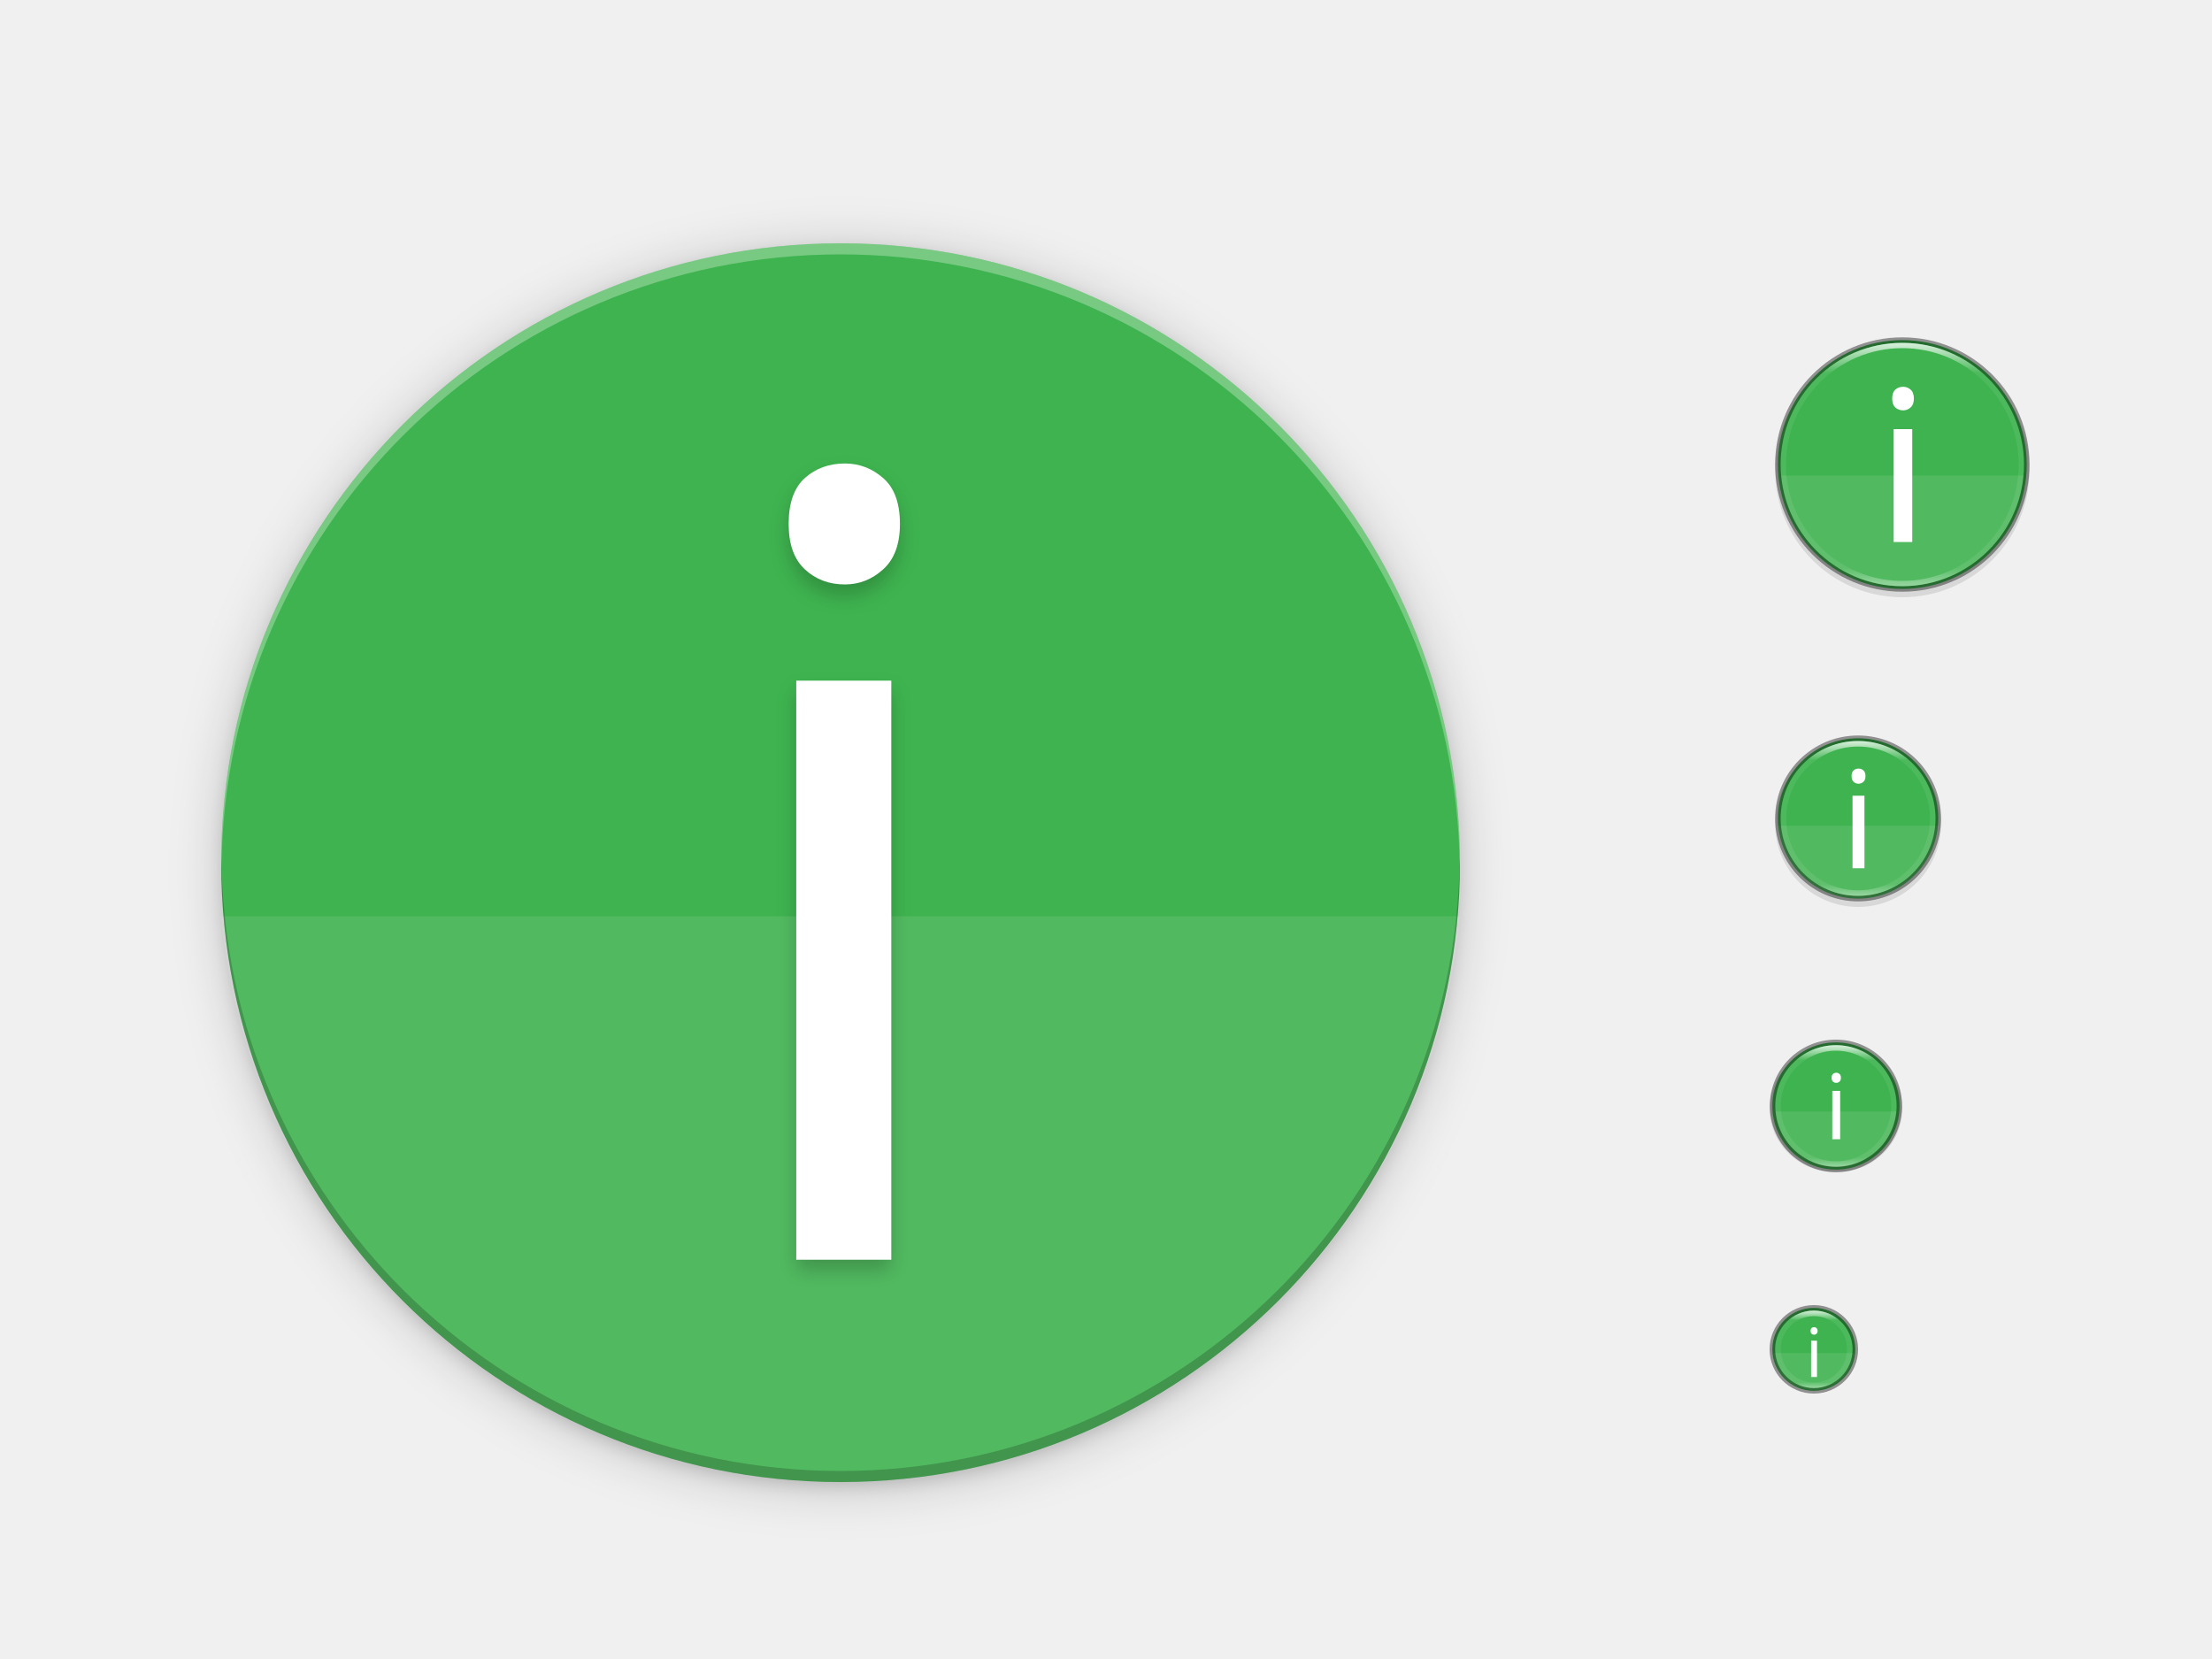
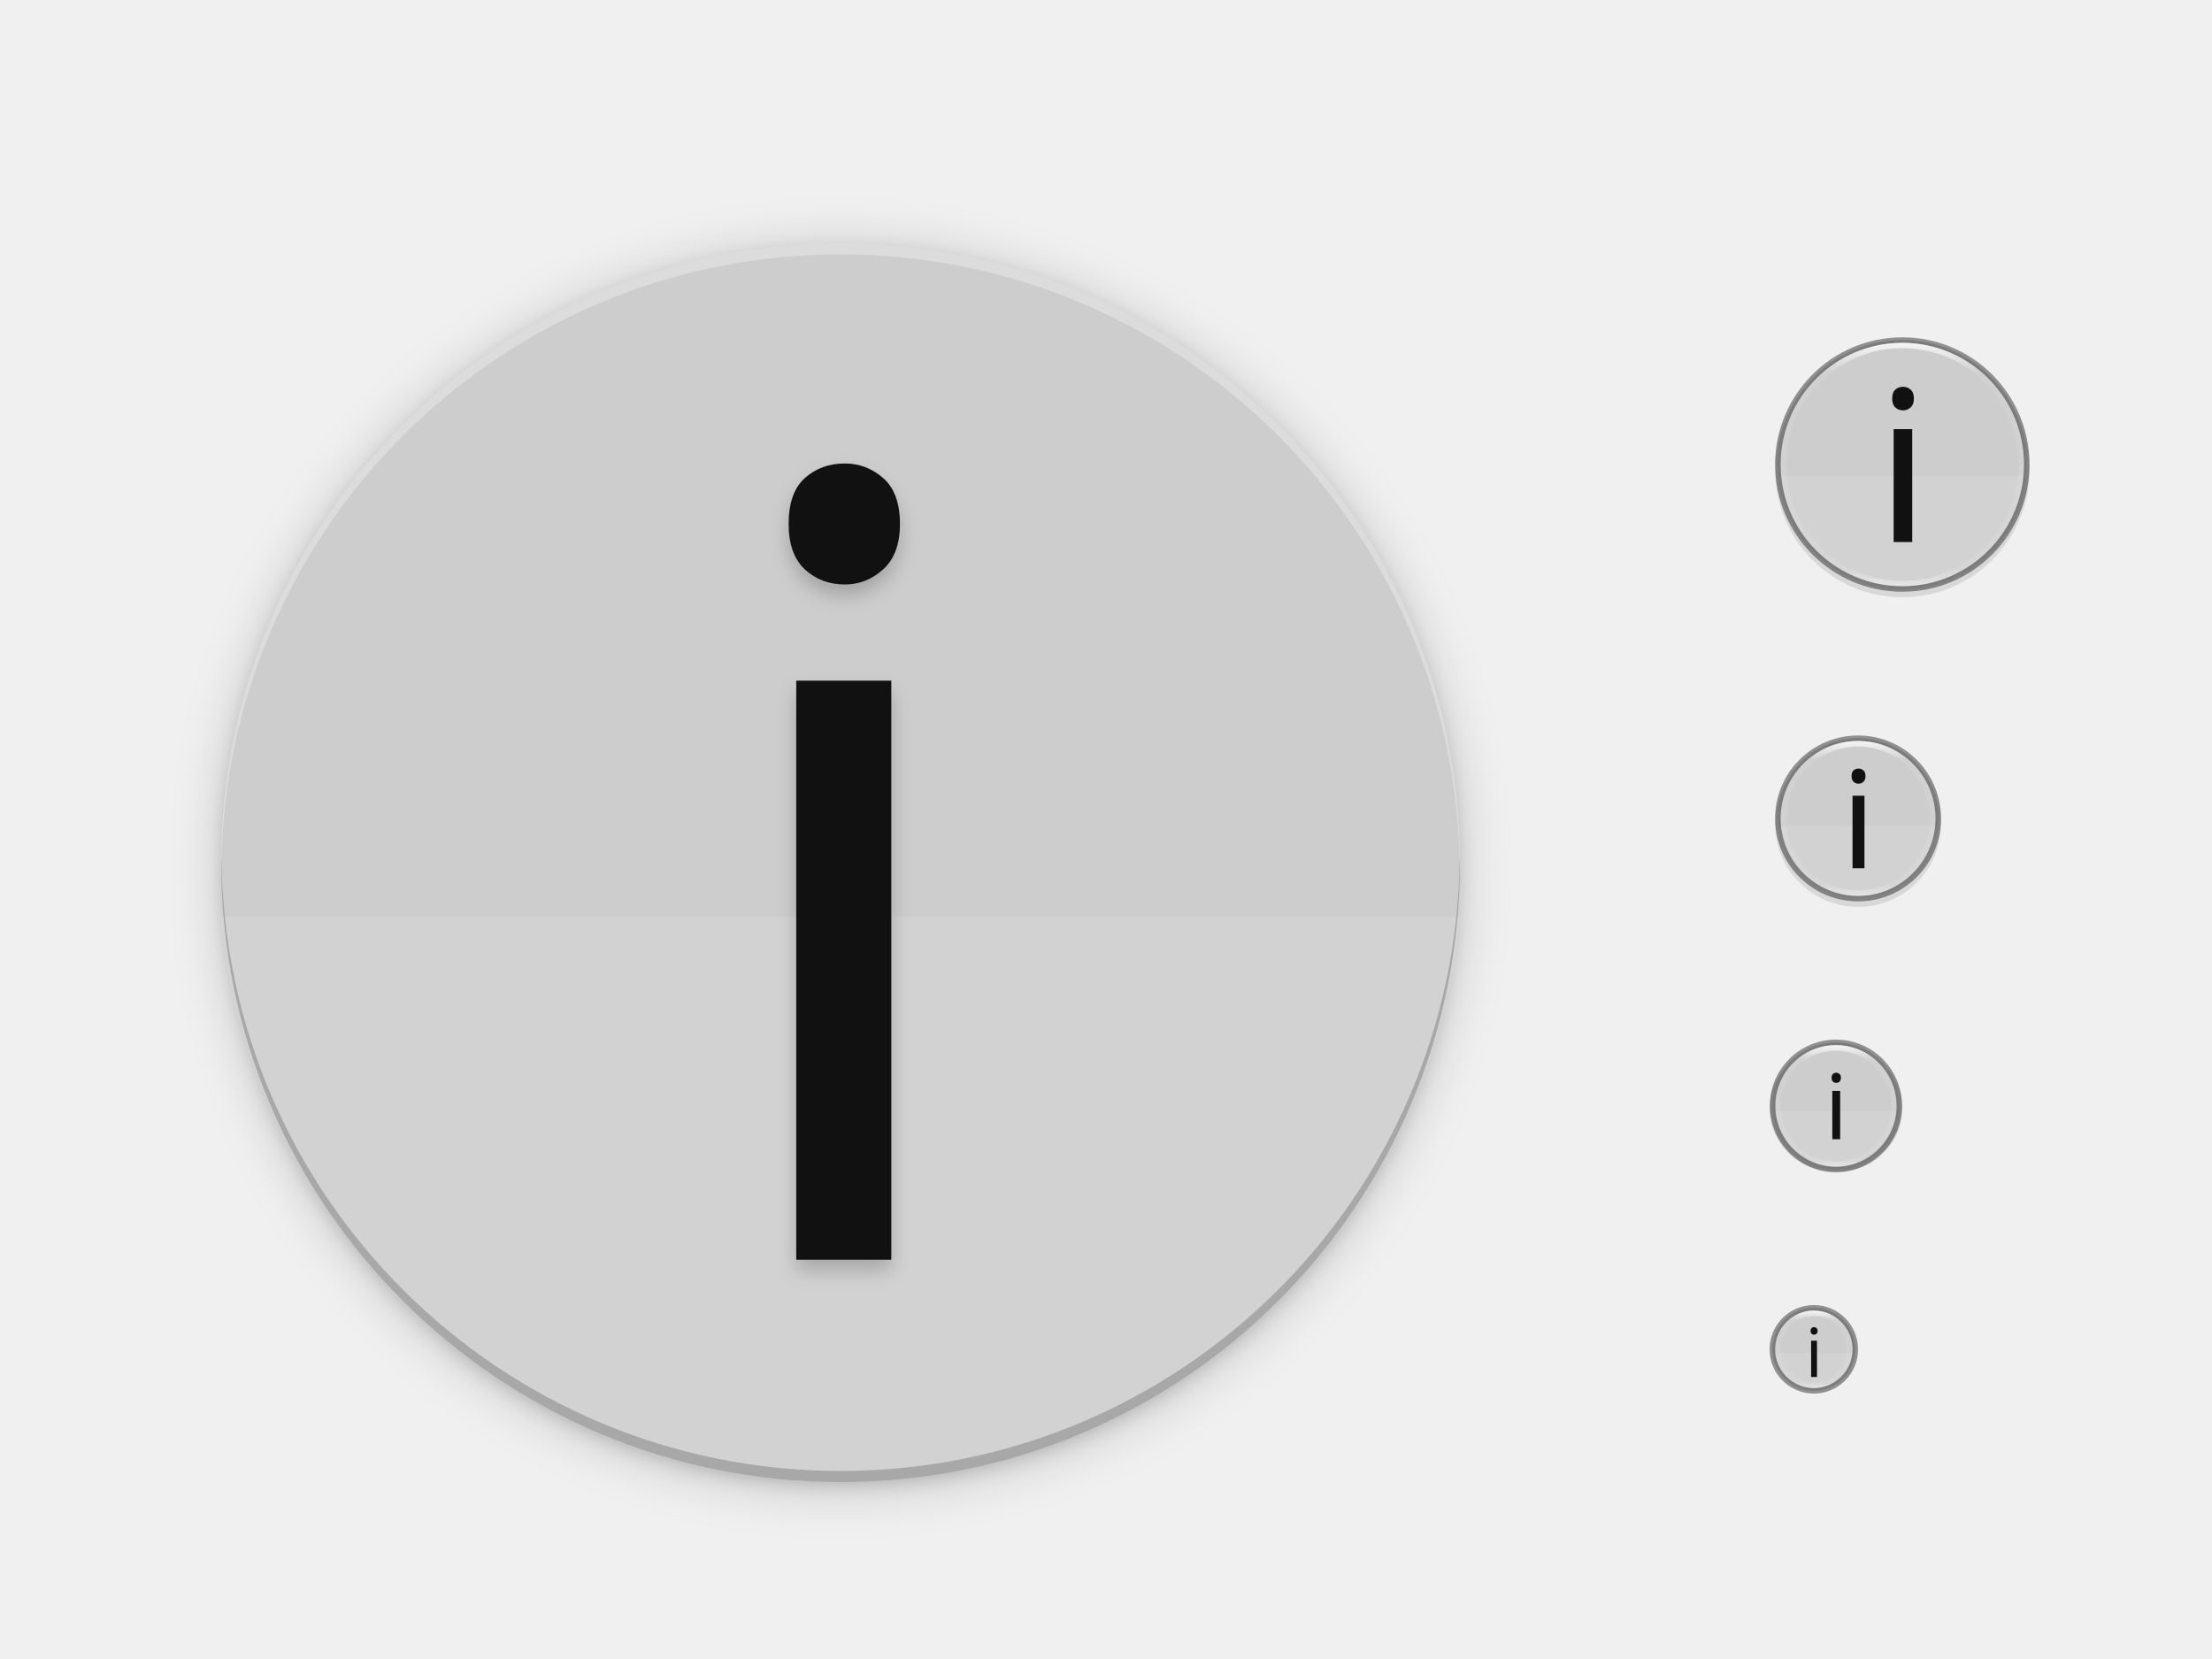
<svg xmlns="http://www.w3.org/2000/svg" xmlns:xlink="http://www.w3.org/1999/xlink" width="400" height="300" id="svg11300" version="1.0" style="display:inline;enable-background:new">
  <defs id="defs3">
    <linearGradient id="linearGradient927">
      <stop style="stop-color:#ffffff;stop-opacity:1;" offset="0" id="stop923" />
      <stop id="stop933" offset="0.125" style="stop-color:#ffffff;stop-opacity:0.098" />
      <stop id="stop931" offset="0.925" style="stop-color:#ffffff;stop-opacity:0.098" />
      <stop style="stop-color:#ffffff;stop-opacity:0.498" offset="1" id="stop925" />
    </linearGradient>
    <linearGradient xlink:href="#linearGradient927" id="linearGradient8590" gradientUnits="userSpaceOnUse" gradientTransform="matrix(0.2391304,0,0,0.2391303,321.0435,61.04349)" x1="96" y1="4" x2="96" y2="188" />
    <linearGradient xlink:href="#linearGradient927" id="linearGradient8590-3" gradientUnits="userSpaceOnUse" gradientTransform="matrix(0.1521739,0,0,0.1521739,321.3913,133.3913)" x1="96" y1="4" x2="96" y2="188" />
    <linearGradient xlink:href="#linearGradient927" id="linearGradient8590-3-3" gradientUnits="userSpaceOnUse" gradientTransform="matrix(0.1195651,0,0,0.1195651,320.5218,188.5217)" x1="96" y1="4" x2="96" y2="188" />
    <linearGradient xlink:href="#linearGradient927" id="linearGradient8590-3-3-4" gradientUnits="userSpaceOnUse" gradientTransform="matrix(0.0760869,0,0,0.07608688,320.6957,236.6957)" x1="96" y1="4" x2="96" y2="188" />
    <filter style="color-interpolation-filters:sRGB" id="filter48952" x="-0.048" width="1.096" y="-0.048" height="1.096">
      <feGaussianBlur stdDeviation="4.48" id="feGaussianBlur48954" />
    </filter>
    <filter style="color-interpolation-filters:sRGB" id="filter48967" x="-0.012" width="1.024" y="-0.012" height="1.024">
      <feGaussianBlur stdDeviation="1.12" id="feGaussianBlur48969" />
    </filter>
    <filter style="color-interpolation-filters:sRGB" id="filter8165" x="-0.194" width="1.388" y="-0.028" height="1.056">
      <feGaussianBlur stdDeviation="1.672" id="feGaussianBlur8167" />
    </filter>
  </defs>
  <g style="display:inline" id="layer1">
    <g style="display:none" id="layer7">
      <text y="-8.255" xml:space="preserve" x="19.007" style="font-style:normal;font-variant:normal;font-weight:normal;font-stretch:normal;line-height:0%;font-family:'DejaVu Sans';-inkscape-font-specification:'DejaVu Sans';display:inline;fill:#000000;fill-opacity:1;stroke:none;enable-background:new" id="context">
        <tspan style="font-style:normal;font-variant:normal;font-weight:normal;font-stretch:normal;font-size:18px;line-height:1.25;font-family:'DejaVu Sans';-inkscape-font-specification:'DejaVu Sans'" y="-8.255" x="19.007" id="tspan3933">apps</tspan>
      </text>
      <text y="-8.255" xml:space="preserve" x="146.488" style="font-style:normal;font-variant:normal;font-weight:bold;font-stretch:normal;line-height:0%;font-family:'DejaVu Sans';-inkscape-font-specification:'DejaVu Sans Bold';text-align:start;writing-mode:lr-tb;text-anchor:start;display:inline;fill:#000000;fill-opacity:1;stroke:none;enable-background:new" id="icon-name">
        <tspan style="font-style:normal;font-variant:normal;font-weight:bold;font-stretch:normal;font-size:18px;line-height:1.25;font-family:'DejaVu Sans';-inkscape-font-specification:'DejaVu Sans Bold'" y="-8.255" x="146.488" id="tspan3937">ibus-setup</tspan>
      </text>
      <rect style="display:inline;overflow:visible;visibility:visible;fill:#cdcdcd;fill-opacity:1;fill-rule:nonzero;stroke:none;stroke-width:2;marker:none;enable-background:accumulate" id="rect16x16" width="16" height="16" x="320" y="236" />
      <rect style="display:inline;overflow:visible;visibility:visible;fill:#cdcdcd;fill-opacity:1;fill-rule:nonzero;stroke:none;stroke-width:2;marker:none;enable-background:accumulate" id="rect24x24" width="24" height="24" x="320" y="188" />
      <rect style="display:inline;overflow:visible;visibility:visible;fill:#cdcdcd;fill-opacity:1;fill-rule:nonzero;stroke:none;stroke-width:2;marker:none;enable-background:accumulate" id="rect32x32" width="32" height="32" x="320" y="132" />
      <rect y="60" x="320" height="48" width="48" id="rect48x48" style="display:inline;overflow:visible;visibility:visible;fill:#cdcdcd;fill-opacity:1;fill-rule:nonzero;stroke:none;stroke-width:2;marker:none;enable-background:accumulate" />
      <rect style="display:inline;overflow:visible;visibility:visible;fill:#cdcdcd;fill-opacity:1;fill-rule:nonzero;stroke:none;stroke-width:2;marker:none;enable-background:accumulate" id="rect3951" width="256" height="256" x="24" y="28" />
    </g>
    <g id="layer8" style="display:inline">
      <circle style="display:inline;opacity:0.1;fill:#000000;fill-opacity:1;stroke:none;stroke-width:1;stroke-linecap:round;stroke-linejoin:round;stroke-miterlimit:4;stroke-dasharray:none;stroke-opacity:1;filter:url(#filter48967);enable-background:new" id="path11042-4" r="112" cy="157" cx="152" />
      <circle style="display:inline;opacity:0.2;fill:#000000;fill-opacity:1;stroke:none;stroke-width:1;stroke-linecap:round;stroke-linejoin:round;stroke-miterlimit:4;stroke-dasharray:none;stroke-opacity:1;filter:url(#filter48952);enable-background:new" id="path11042-9" r="112" cy="157" cx="152" />
-       <circle style="display:inline;opacity:1;fill:#3eb34f;fill-opacity:1;stroke:none;stroke-width:1;stroke-linecap:round;stroke-linejoin:round;stroke-miterlimit:4;stroke-dasharray:none;stroke-opacity:1;enable-background:new" id="path11042" r="112" cy="156" cx="152" />
+       <circle style="display:inline;opacity:1;fill:#cdcdcd;fill-opacity:1;stroke:none;stroke-width:1;stroke-linecap:round;stroke-linejoin:round;stroke-miterlimit:4;stroke-dasharray:none;stroke-opacity:1;enable-background:new" id="path11042" r="112" cy="156" cx="152" />
      <path style="display:inline;opacity:1;fill:#ffffff;fill-opacity:1;stroke:none;stroke-width:1;stroke-linecap:round;stroke-linejoin:round;stroke-miterlimit:4;stroke-dasharray:none;stroke-opacity:1;enable-background:new" id="path11042-5" r="112" cy="156" cx="152" d="" />
      <circle style="display:inline;opacity:0.1;fill:#000000;fill-opacity:1;stroke:none;stroke-width:1.954;stroke-linecap:round;stroke-linejoin:round;stroke-miterlimit:4;stroke-dasharray:none;stroke-opacity:1;enable-background:new" id="path9498-0-0" cx="-344" cy="-85" transform="scale(-1)" r="23" />
-       <circle style="display:inline;opacity:1;fill:#3eb34f;fill-opacity:1;stroke:none;stroke-width:1.869;stroke-linecap:round;stroke-linejoin:round;stroke-miterlimit:4;stroke-dasharray:none;stroke-opacity:1;enable-background:new" id="path9498-6" cx="344" cy="84" r="22.5" />
+       <circle style="display:inline;opacity:1;fill:#cdcdcd;fill-opacity:1;stroke:none;stroke-width:1.869;stroke-linecap:round;stroke-linejoin:round;stroke-miterlimit:4;stroke-dasharray:none;stroke-opacity:1;enable-background:new" id="path9498-6" cx="344" cy="84" r="22.5" />
      <circle style="display:inline;opacity:0.1;fill:#000000;fill-opacity:1;stroke:none;stroke-width:1.954;stroke-linecap:round;stroke-linejoin:round;stroke-miterlimit:4;stroke-dasharray:none;stroke-opacity:1;enable-background:new" id="path9498-0-0-2" cx="-336" cy="-149" transform="scale(-1)" r="15" />
-       <circle style="display:inline;opacity:1;fill:#3eb34f;fill-opacity:1;stroke:none;stroke-width:1.869;stroke-linecap:round;stroke-linejoin:round;stroke-miterlimit:4;stroke-dasharray:none;stroke-opacity:1;enable-background:new" id="path9498-6-5" cx="336" cy="148" r="14.5" />
+       <circle style="display:inline;opacity:1;fill:#cdcdcd;fill-opacity:1;stroke:none;stroke-width:1.869;stroke-linecap:round;stroke-linejoin:round;stroke-miterlimit:4;stroke-dasharray:none;stroke-opacity:1;enable-background:new" id="path9498-6-5" cx="336" cy="148" r="14.5" />
      <ellipse style="display:inline;opacity:0.1;fill:#000000;fill-opacity:1;stroke:none;stroke-width:1.954;stroke-linecap:round;stroke-linejoin:round;stroke-miterlimit:4;stroke-dasharray:none;stroke-opacity:1;enable-background:new" id="path9498-0-0-2-3" cx="-332" cy="-200.523" transform="scale(-1)" rx="12" ry="11.477" />
-       <ellipse style="display:inline;opacity:1;fill:#3eb34f;fill-opacity:1;stroke:none;stroke-width:1.869;stroke-linecap:round;stroke-linejoin:round;stroke-miterlimit:4;stroke-dasharray:none;stroke-opacity:1;enable-background:new" id="path9498-6-5-6" cx="332" cy="200" rx="11.5" ry="11.5" />
+       <ellipse style="display:inline;opacity:1;fill:#cdcdcd;fill-opacity:1;stroke:none;stroke-width:1.869;stroke-linecap:round;stroke-linejoin:round;stroke-miterlimit:4;stroke-dasharray:none;stroke-opacity:1;enable-background:new" id="path9498-6-5-6" cx="332" cy="200" rx="11.5" ry="11.5" />
      <ellipse style="display:inline;opacity:0.1;fill:#000000;fill-opacity:1;stroke:none;stroke-width:1.954;stroke-linecap:round;stroke-linejoin:round;stroke-miterlimit:4;stroke-dasharray:none;stroke-opacity:1;enable-background:new" id="path9498-0-0-2-3-3" cx="-328" cy="-244.5" transform="scale(-1)" rx="7" ry="6.5" />
-       <circle style="display:inline;opacity:1;fill:#3eb34f;fill-opacity:1;stroke:none;stroke-width:1.869;stroke-linecap:round;stroke-linejoin:round;stroke-miterlimit:4;stroke-dasharray:none;stroke-opacity:1;enable-background:new" id="path9498-6-5-6-8" cx="328" cy="244" r="7.5" />
+       <circle style="display:inline;opacity:1;fill:#cdcdcd;fill-opacity:1;stroke:none;stroke-width:1.869;stroke-linecap:round;stroke-linejoin:round;stroke-miterlimit:4;stroke-dasharray:none;stroke-opacity:1;enable-background:new" id="path9498-6-5-6-8" cx="328" cy="244" r="7.5" />
    </g>
    <g id="layer6" style="display:inline">
      <path style="display:inline;opacity:0.1;fill:#ffffff;fill-opacity:1;stroke:none;stroke-width:10.667;stroke-linecap:round;stroke-linejoin:round;stroke-miterlimit:4;stroke-dasharray:none;stroke-opacity:1;enable-background:new" d="M 40,165.696 A 112.534,112.534 0 0 0 151.978,268 112.534,112.534 0 0 0 264,165.696 Z" id="rect12119" />
      <path style="display:inline;opacity:0.1;fill:#ffffff;fill-opacity:1;stroke:none;stroke-width:2;stroke-linecap:round;stroke-linejoin:round;stroke-miterlimit:4;stroke-dasharray:none;stroke-opacity:1;enable-background:new" d="m 322.108,86 a 22,22 0 0 0 21.891,20 22,22 0 0 0 21.9,-20 z" id="rect12119-7" />
      <path style="display:inline;opacity:0.1;fill:#ffffff;fill-opacity:1;stroke:none;stroke-width:1.333;stroke-linecap:round;stroke-linejoin:round;stroke-miterlimit:4;stroke-dasharray:none;stroke-opacity:1;enable-background:new" d="m 321.406,149.333 a 14.667,14.667 0 0 0 14.594,13.333 14.667,14.667 0 0 0 14.6,-13.333 z" id="rect12119-0" />
      <path style="display:inline;opacity:0.1;fill:#ffffff;fill-opacity:1;stroke:none;stroke-width:1;stroke-linecap:round;stroke-linejoin:round;stroke-miterlimit:4;stroke-dasharray:none;stroke-opacity:1;enable-background:new" d="m 321.054,201 a 11,11 0 0 0 10.946,10 11,11 0 0 0 10.95,-10 z" id="rect12119-01" />
      <path style="display:inline;opacity:0.1;fill:#ffffff;fill-opacity:1;stroke:none;stroke-width:0.667;stroke-linecap:round;stroke-linejoin:round;stroke-miterlimit:4;stroke-dasharray:none;stroke-opacity:1;enable-background:new" d="m 320.703,244.667 a 7.333,7.333 0 0 0 7.297,6.667 7.333,7.333 0 0 0 7.3,-6.667 z" id="rect12119-6" />
      <text xml:space="preserve" style="font-style:normal;font-weight:normal;font-size:195.375px;line-height:1.25;font-family:sans-serif;letter-spacing:0px;word-spacing:0px;display:inline;opacity:0.2;fill:#000000;fill-opacity:1;stroke:none;stroke-width:1;filter:url(#filter8165);enable-background:new" x="127.378" y="229.796" id="text6287-2">
        <tspan id="tspan6285-7" x="127.378" y="229.796" style="font-style:normal;font-variant:normal;font-weight:normal;font-stretch:normal;font-family:Ubuntu;-inkscape-font-specification:Ubuntu;fill:#000000;fill-opacity:1;stroke-width:0.205">i</tspan>
      </text>
-       <text xml:space="preserve" style="font-style:normal;font-weight:normal;font-size:195.375px;line-height:1.25;font-family:sans-serif;letter-spacing:0px;word-spacing:0px;display:inline;fill:#ffffff;fill-opacity:1;stroke:none;stroke-width:1;enable-background:new" x="127.378" y="227.796" id="text6287">
-         <tspan id="tspan6285" x="127.378" y="227.796" style="font-style:normal;font-variant:normal;font-weight:normal;font-stretch:normal;font-family:Ubuntu;-inkscape-font-specification:Ubuntu;fill:#ffffff;fill-opacity:1;stroke-width:0.205">i</tspan>
+       <text xml:space="preserve" style="font-style:normal;font-weight:normal;font-size:195.375px;line-height:1.25;font-family:sans-serif;letter-spacing:0px;word-spacing:0px;display:inline;fill:#111111;fill-opacity:1;stroke:none;stroke-width:1;enable-background:new" x="127.378" y="227.796" id="text6287">
+         <tspan id="tspan6285" x="127.378" y="227.796" style="font-style:normal;font-variant:normal;font-weight:normal;font-stretch:normal;font-family:Ubuntu;-inkscape-font-specification:Ubuntu;fill:#111111;fill-opacity:1;stroke-width:0.205">i</tspan>
      </text>
-       <text xml:space="preserve" style="font-style:normal;font-weight:normal;font-size:38.098px;line-height:1.25;font-family:sans-serif;letter-spacing:0px;word-spacing:0px;display:inline;fill:#ffffff;fill-opacity:1;stroke:none;stroke-width:1;enable-background:new" x="339.2" y="98.02" id="text6287-3">
-         <tspan id="tspan6285-6" x="339.2" y="98.02" style="font-style:normal;font-variant:normal;font-weight:normal;font-stretch:normal;font-family:Ubuntu;-inkscape-font-specification:Ubuntu;fill:#ffffff;fill-opacity:1;stroke-width:0.205">i</tspan>
+       <text xml:space="preserve" style="font-style:normal;font-weight:normal;font-size:38.098px;line-height:1.25;font-family:sans-serif;letter-spacing:0px;word-spacing:0px;display:inline;fill:#111111;fill-opacity:1;stroke:none;stroke-width:1;enable-background:new" x="339.2" y="98.02" id="text6287-3">
+         <tspan id="tspan6285-6" x="339.2" y="98.02" style="font-style:normal;font-variant:normal;font-weight:normal;font-stretch:normal;font-family:Ubuntu;-inkscape-font-specification:Ubuntu;fill:#111111;fill-opacity:1;stroke-width:0.205">i</tspan>
      </text>
-       <text xml:space="preserve" style="font-style:normal;font-weight:normal;font-size:24.456px;line-height:1.25;font-family:sans-serif;letter-spacing:0px;word-spacing:0px;display:inline;fill:#ffffff;fill-opacity:1;stroke:none;stroke-width:1;enable-background:new" x="332.919" y="157" id="text6287-7">
-         <tspan id="tspan6285-5" x="332.919" y="157" style="font-style:normal;font-variant:normal;font-weight:normal;font-stretch:normal;font-family:Ubuntu;-inkscape-font-specification:Ubuntu;fill:#ffffff;fill-opacity:1;stroke-width:0.205">i</tspan>
+       <text xml:space="preserve" style="font-style:normal;font-weight:normal;font-size:24.456px;line-height:1.25;font-family:sans-serif;letter-spacing:0px;word-spacing:0px;display:inline;fill:#111111;fill-opacity:1;stroke:none;stroke-width:1;enable-background:new" x="332.919" y="157" id="text6287-7">
+         <tspan id="tspan6285-5" x="332.919" y="157" style="font-style:normal;font-variant:normal;font-weight:normal;font-stretch:normal;font-family:Ubuntu;-inkscape-font-specification:Ubuntu;fill:#111111;fill-opacity:1;stroke-width:0.205">i</tspan>
      </text>
-       <text xml:space="preserve" style="font-style:normal;font-weight:normal;font-size:16.304px;line-height:1.25;font-family:sans-serif;letter-spacing:0px;word-spacing:0px;display:inline;fill:#ffffff;fill-opacity:1;stroke:none;stroke-width:1;enable-background:new" x="329.946" y="206" id="text6287-35">
-         <tspan id="tspan6285-62" x="329.946" y="206" style="font-style:normal;font-variant:normal;font-weight:normal;font-stretch:normal;font-family:Ubuntu;-inkscape-font-specification:Ubuntu;fill:#ffffff;fill-opacity:1;stroke-width:0.205">i</tspan>
+       <text xml:space="preserve" style="font-style:normal;font-weight:normal;font-size:16.304px;line-height:1.25;font-family:sans-serif;letter-spacing:0px;word-spacing:0px;display:inline;fill:#111111;fill-opacity:1;stroke:none;stroke-width:1;enable-background:new" x="329.946" y="206" id="text6287-35">
+         <tspan id="tspan6285-62" x="329.946" y="206" style="font-style:normal;font-variant:normal;font-weight:normal;font-stretch:normal;font-family:Ubuntu;-inkscape-font-specification:Ubuntu;fill:#111111;fill-opacity:1;stroke-width:0.205">i</tspan>
      </text>
-       <text xml:space="preserve" style="font-style:normal;font-weight:normal;font-size:12.228px;line-height:1.25;font-family:sans-serif;letter-spacing:0px;word-spacing:0px;display:inline;fill:#ffffff;fill-opacity:1;stroke:none;stroke-width:1;enable-background:new" x="326.459" y="249" id="text6287-9">
-         <tspan id="tspan6285-1" x="326.459" y="249" style="font-style:normal;font-variant:normal;font-weight:normal;font-stretch:normal;font-family:Ubuntu;-inkscape-font-specification:Ubuntu;fill:#ffffff;fill-opacity:1;stroke-width:0.205">i</tspan>
+       <text xml:space="preserve" style="font-style:normal;font-weight:normal;font-size:12.228px;line-height:1.25;font-family:sans-serif;letter-spacing:0px;word-spacing:0px;display:inline;fill:#111111;fill-opacity:1;stroke:none;stroke-width:1;enable-background:new" x="326.459" y="249" id="text6287-9">
+         <tspan id="tspan6285-1" x="326.459" y="249" style="font-style:normal;font-variant:normal;font-weight:normal;font-stretch:normal;font-family:Ubuntu;-inkscape-font-specification:Ubuntu;fill:#111111;fill-opacity:1;stroke-width:0.205">i</tspan>
      </text>
    </g>
    <g id="layer2" style="display:inline">
      <circle style="display:inline;opacity:0.4;vector-effect:none;fill:none;fill-opacity:1;stroke:#000000;stroke-width:1;stroke-linecap:butt;stroke-linejoin:round;stroke-miterlimit:4;stroke-dasharray:none;stroke-dashoffset:6.6;stroke-opacity:1;enable-background:new" id="path1377" cx="328" cy="244" r="7.5" />
      <ellipse style="display:inline;opacity:0.4;vector-effect:none;fill:none;fill-opacity:1;stroke:#000000;stroke-width:1;stroke-linecap:butt;stroke-linejoin:round;stroke-miterlimit:4;stroke-dasharray:none;stroke-dashoffset:6.6;stroke-opacity:1;enable-background:new" id="path1384" cx="332" cy="199.977" rx="11.455" ry="11.477" />
      <circle style="display:inline;opacity:0.4;vector-effect:none;fill:none;fill-opacity:1;stroke:#000000;stroke-width:1;stroke-linecap:butt;stroke-linejoin:round;stroke-miterlimit:4;stroke-dasharray:none;stroke-dashoffset:6.6;stroke-opacity:1;enable-background:new" id="path1389" cx="336" cy="148" r="14.5" />
      <circle style="display:inline;opacity:0.4;vector-effect:none;fill:none;fill-opacity:1;stroke:#000000;stroke-width:1;stroke-linecap:butt;stroke-linejoin:round;stroke-miterlimit:4;stroke-dasharray:none;stroke-dashoffset:6.6;stroke-opacity:1;enable-background:new" id="path1389-3" cx="344" cy="84" r="22.5" />
      <path style="display:inline;opacity:0.2;fill:#000000;fill-opacity:1;stroke:none;stroke-width:1;stroke-linecap:round;stroke-linejoin:round;stroke-miterlimit:4;stroke-dasharray:none;stroke-opacity:1;enable-background:new" d="m 152,268 a 112,112 0 0 1 -112,-112 112,112 0 0 1 0.041,-1.17 A 112,112 0 0 0 152,266 112,112 0 0 0 263.959,155.17 a 112,112 0 0 1 0.041,0.83 112,112 0 0 1 -112,112 z" id="path11042-1-7" />
      <path style="display:inline;opacity:0.3;fill:#ffffff;fill-opacity:1;stroke:none;stroke-width:1;stroke-linecap:round;stroke-linejoin:round;stroke-miterlimit:4;stroke-dasharray:none;stroke-opacity:1;enable-background:new" d="M 152,44 A 112,112 0 0 0 40,156 112,112 0 0 0 40.041,157.17 112,112 0 0 1 152,46 112,112 0 0 1 263.959,156.83 a 112,112 0 0 0 0.041,-0.83 112,112 0 0 0 -112,-112 z" id="path11042-1" />
    </g>
    <g id="layer5" style="display:inline;opacity:0.8">
      <path style="display:inline;opacity:1;fill:url(#linearGradient8590);fill-opacity:1;stroke:none;stroke-width:1.869;stroke-linecap:round;stroke-linejoin:round;stroke-miterlimit:4;stroke-dasharray:none;stroke-opacity:1;enable-background:new" d="M 344,62 A 22,22 0 0 0 322,84 22,22 0 0 0 344,106 22,22 0 0 0 366,84 22,22 0 0 0 344,62 Z m 0,0.957 A 21.043,21.043 0 0 1 365.043,84 21.043,21.043 0 0 1 344,105.043 21.043,21.043 0 0 1 322.957,84 21.043,21.043 0 0 1 344,62.957 Z" id="path9498-1-6" />
      <path style="display:inline;opacity:1;fill:url(#linearGradient8590-3);fill-opacity:1;stroke:none;stroke-width:1.869;stroke-linecap:round;stroke-linejoin:round;stroke-miterlimit:4;stroke-dasharray:none;stroke-opacity:1;enable-background:new" d="m 336,134 c -7.732,0 -14,6.268 -14,14 0,7.732 6.268,14 14,14 7.732,0 14,-6.268 14,-14 0,-7.732 -6.268,-14 -14,-14 z m 0,1 a 13,13 0 0 1 13,13 13,13 0 0 1 -13,13 13,13 0 0 1 -13,-13 13,13 0 0 1 13,-13 z" id="path9498-1-6-7" />
      <path style="display:inline;opacity:1;fill:url(#linearGradient8590-3-3);fill-opacity:1;stroke:none;stroke-width:1.869;stroke-linecap:round;stroke-linejoin:round;stroke-miterlimit:4;stroke-dasharray:none;stroke-opacity:1;enable-background:new" d="m 332,189 c -6.075,0 -11,4.925 -11,11 0,6.075 4.925,11 11,11 6.075,0 11,-4.925 11,-11 0,-6.075 -4.925,-11 -11,-11 z m 0,1 a 10,10 0 0 1 10,10 10,10 0 0 1 -10,10 10,10 0 0 1 -10,-10 10,10 0 0 1 10,-10 z" id="path9498-1-6-7-2" />
      <path style="display:inline;opacity:1;fill:url(#linearGradient8590-3-3-4);fill-opacity:1;stroke:none;stroke-width:1.869;stroke-linecap:round;stroke-linejoin:round;stroke-miterlimit:4;stroke-dasharray:none;stroke-opacity:1;enable-background:new" d="m 328,237 c -3.866,0 -7,3.134 -7,7 0,3.866 3.134,7 7,7 3.866,0 7,-3.134 7,-7 0,-3.866 -3.134,-7 -7,-7 z m 0,1 a 6,6 0 0 1 6,6 6,6 0 0 1 -6,6 6,6 0 0 1 -6,-6 6,6 0 0 1 6,-6 z" id="path9498-1-6-7-2-0" />
    </g>
  </g>
</svg>
